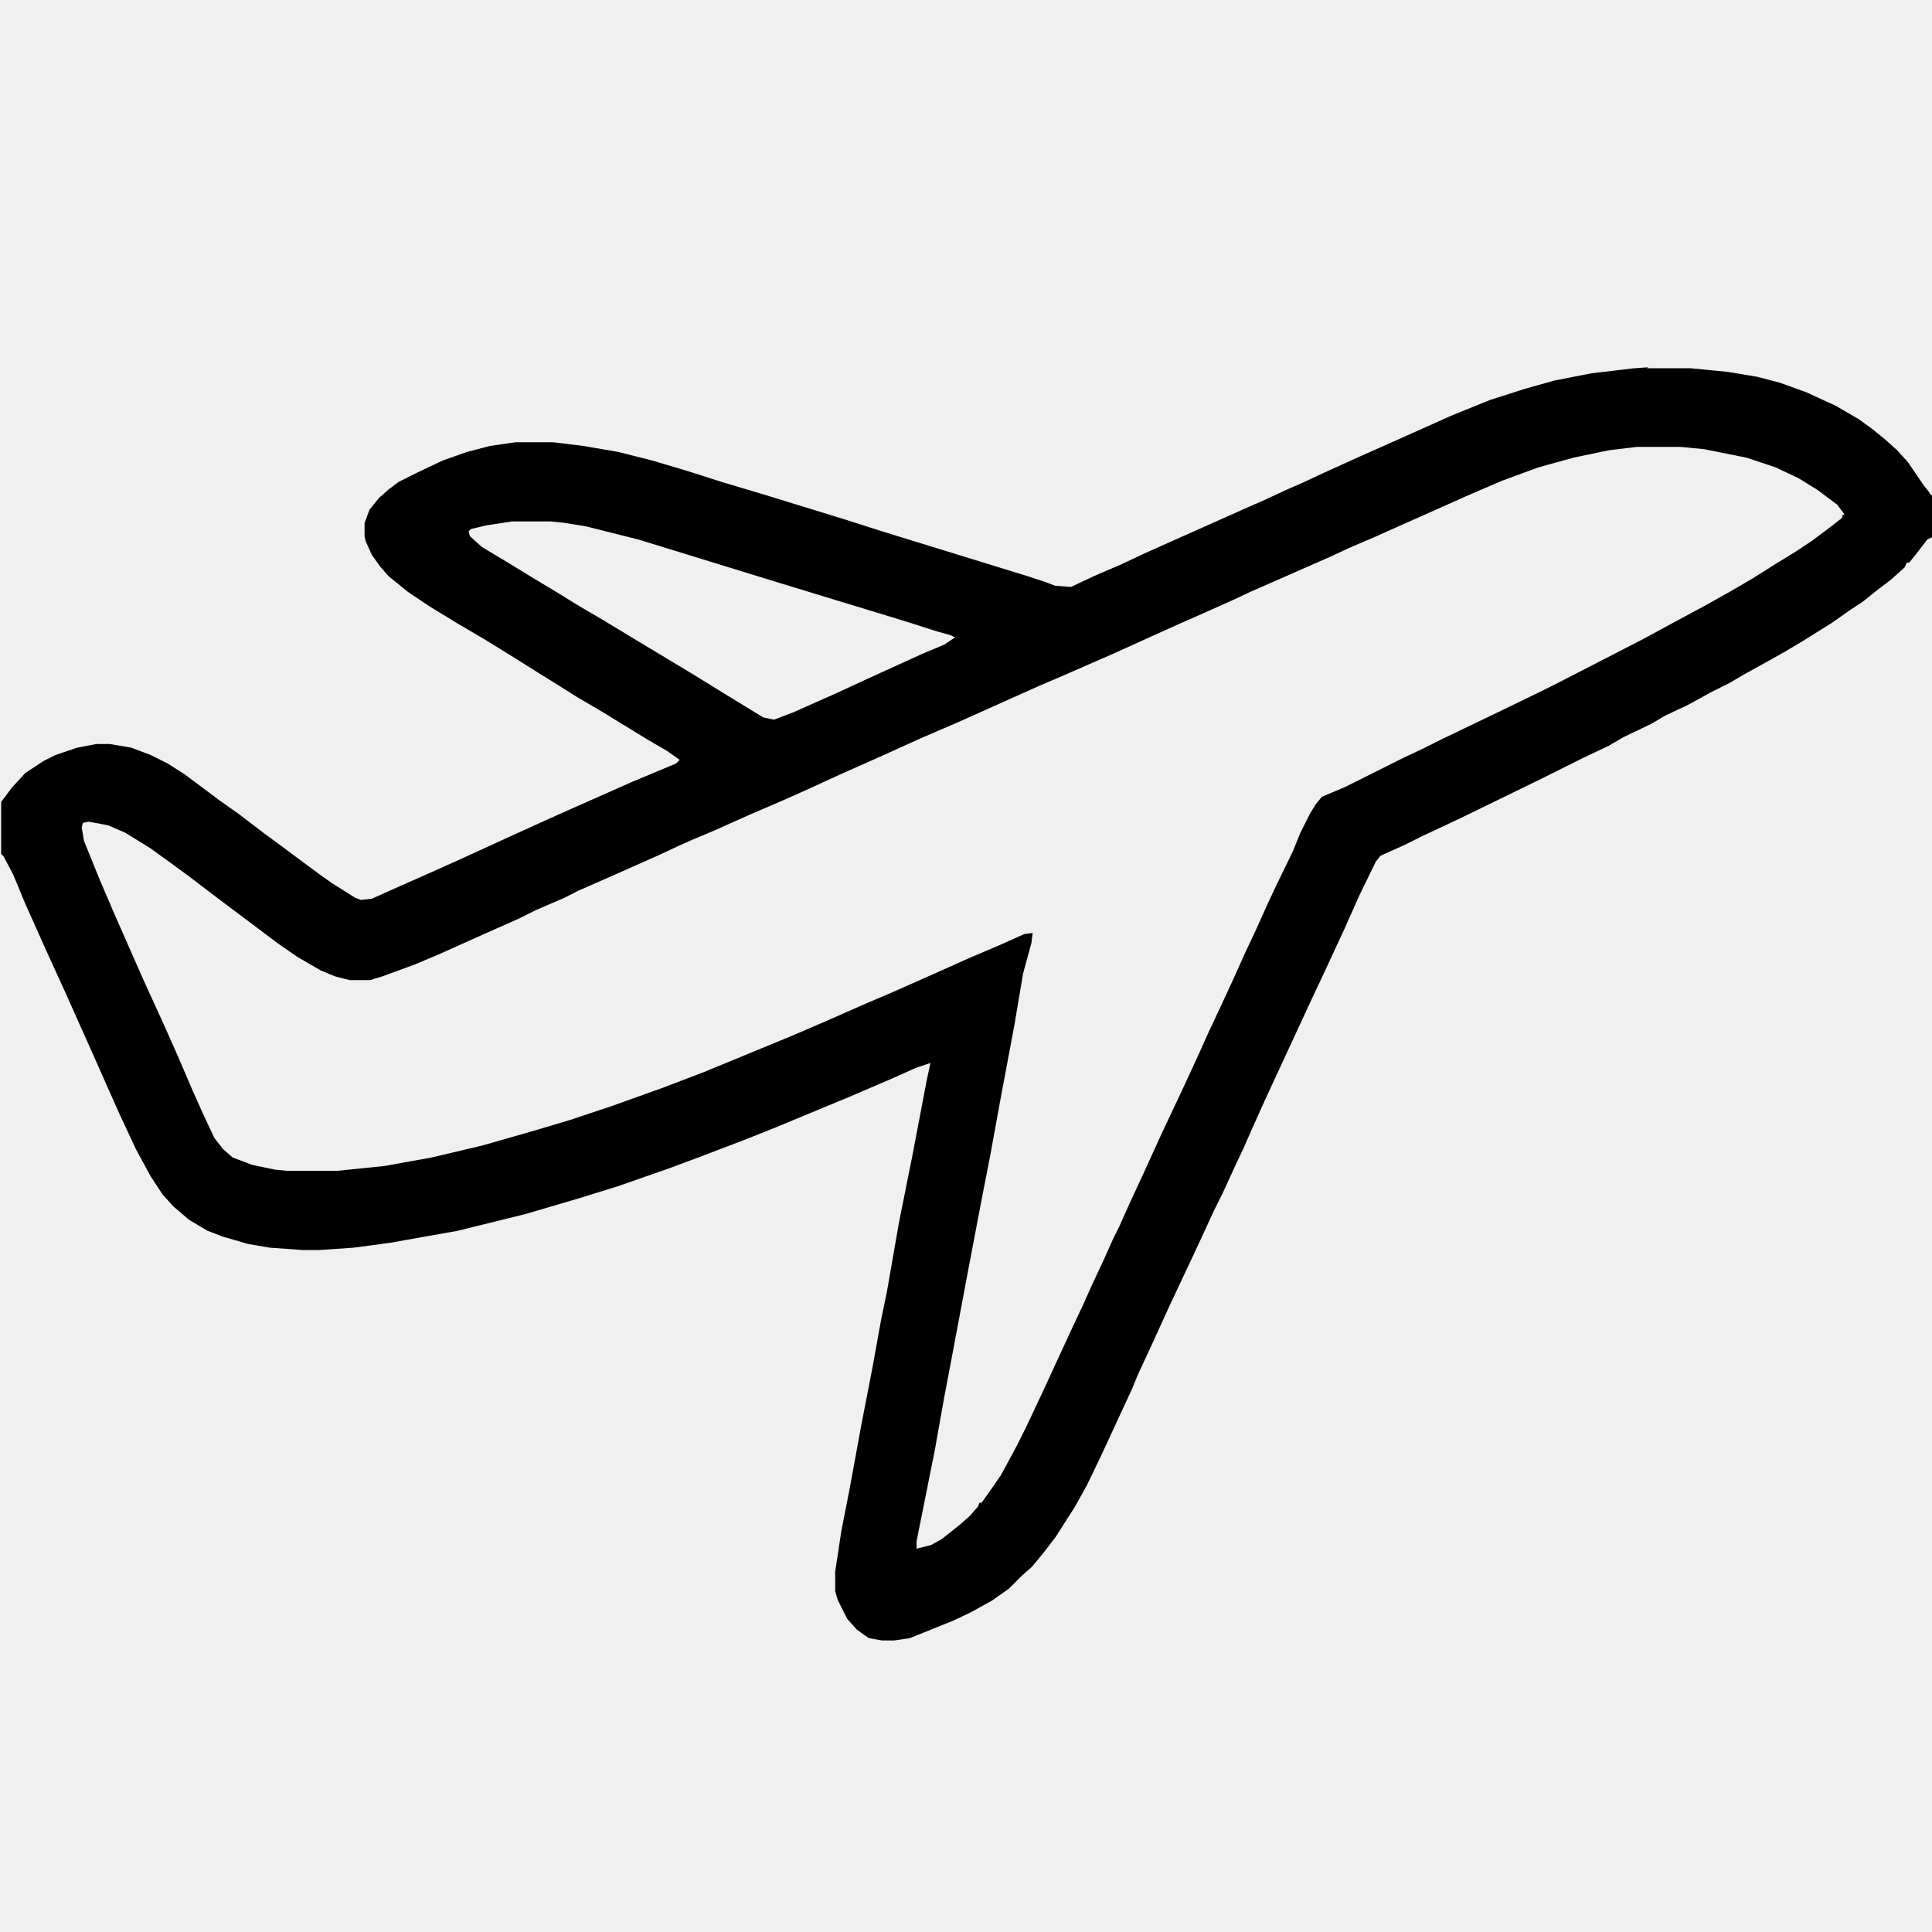
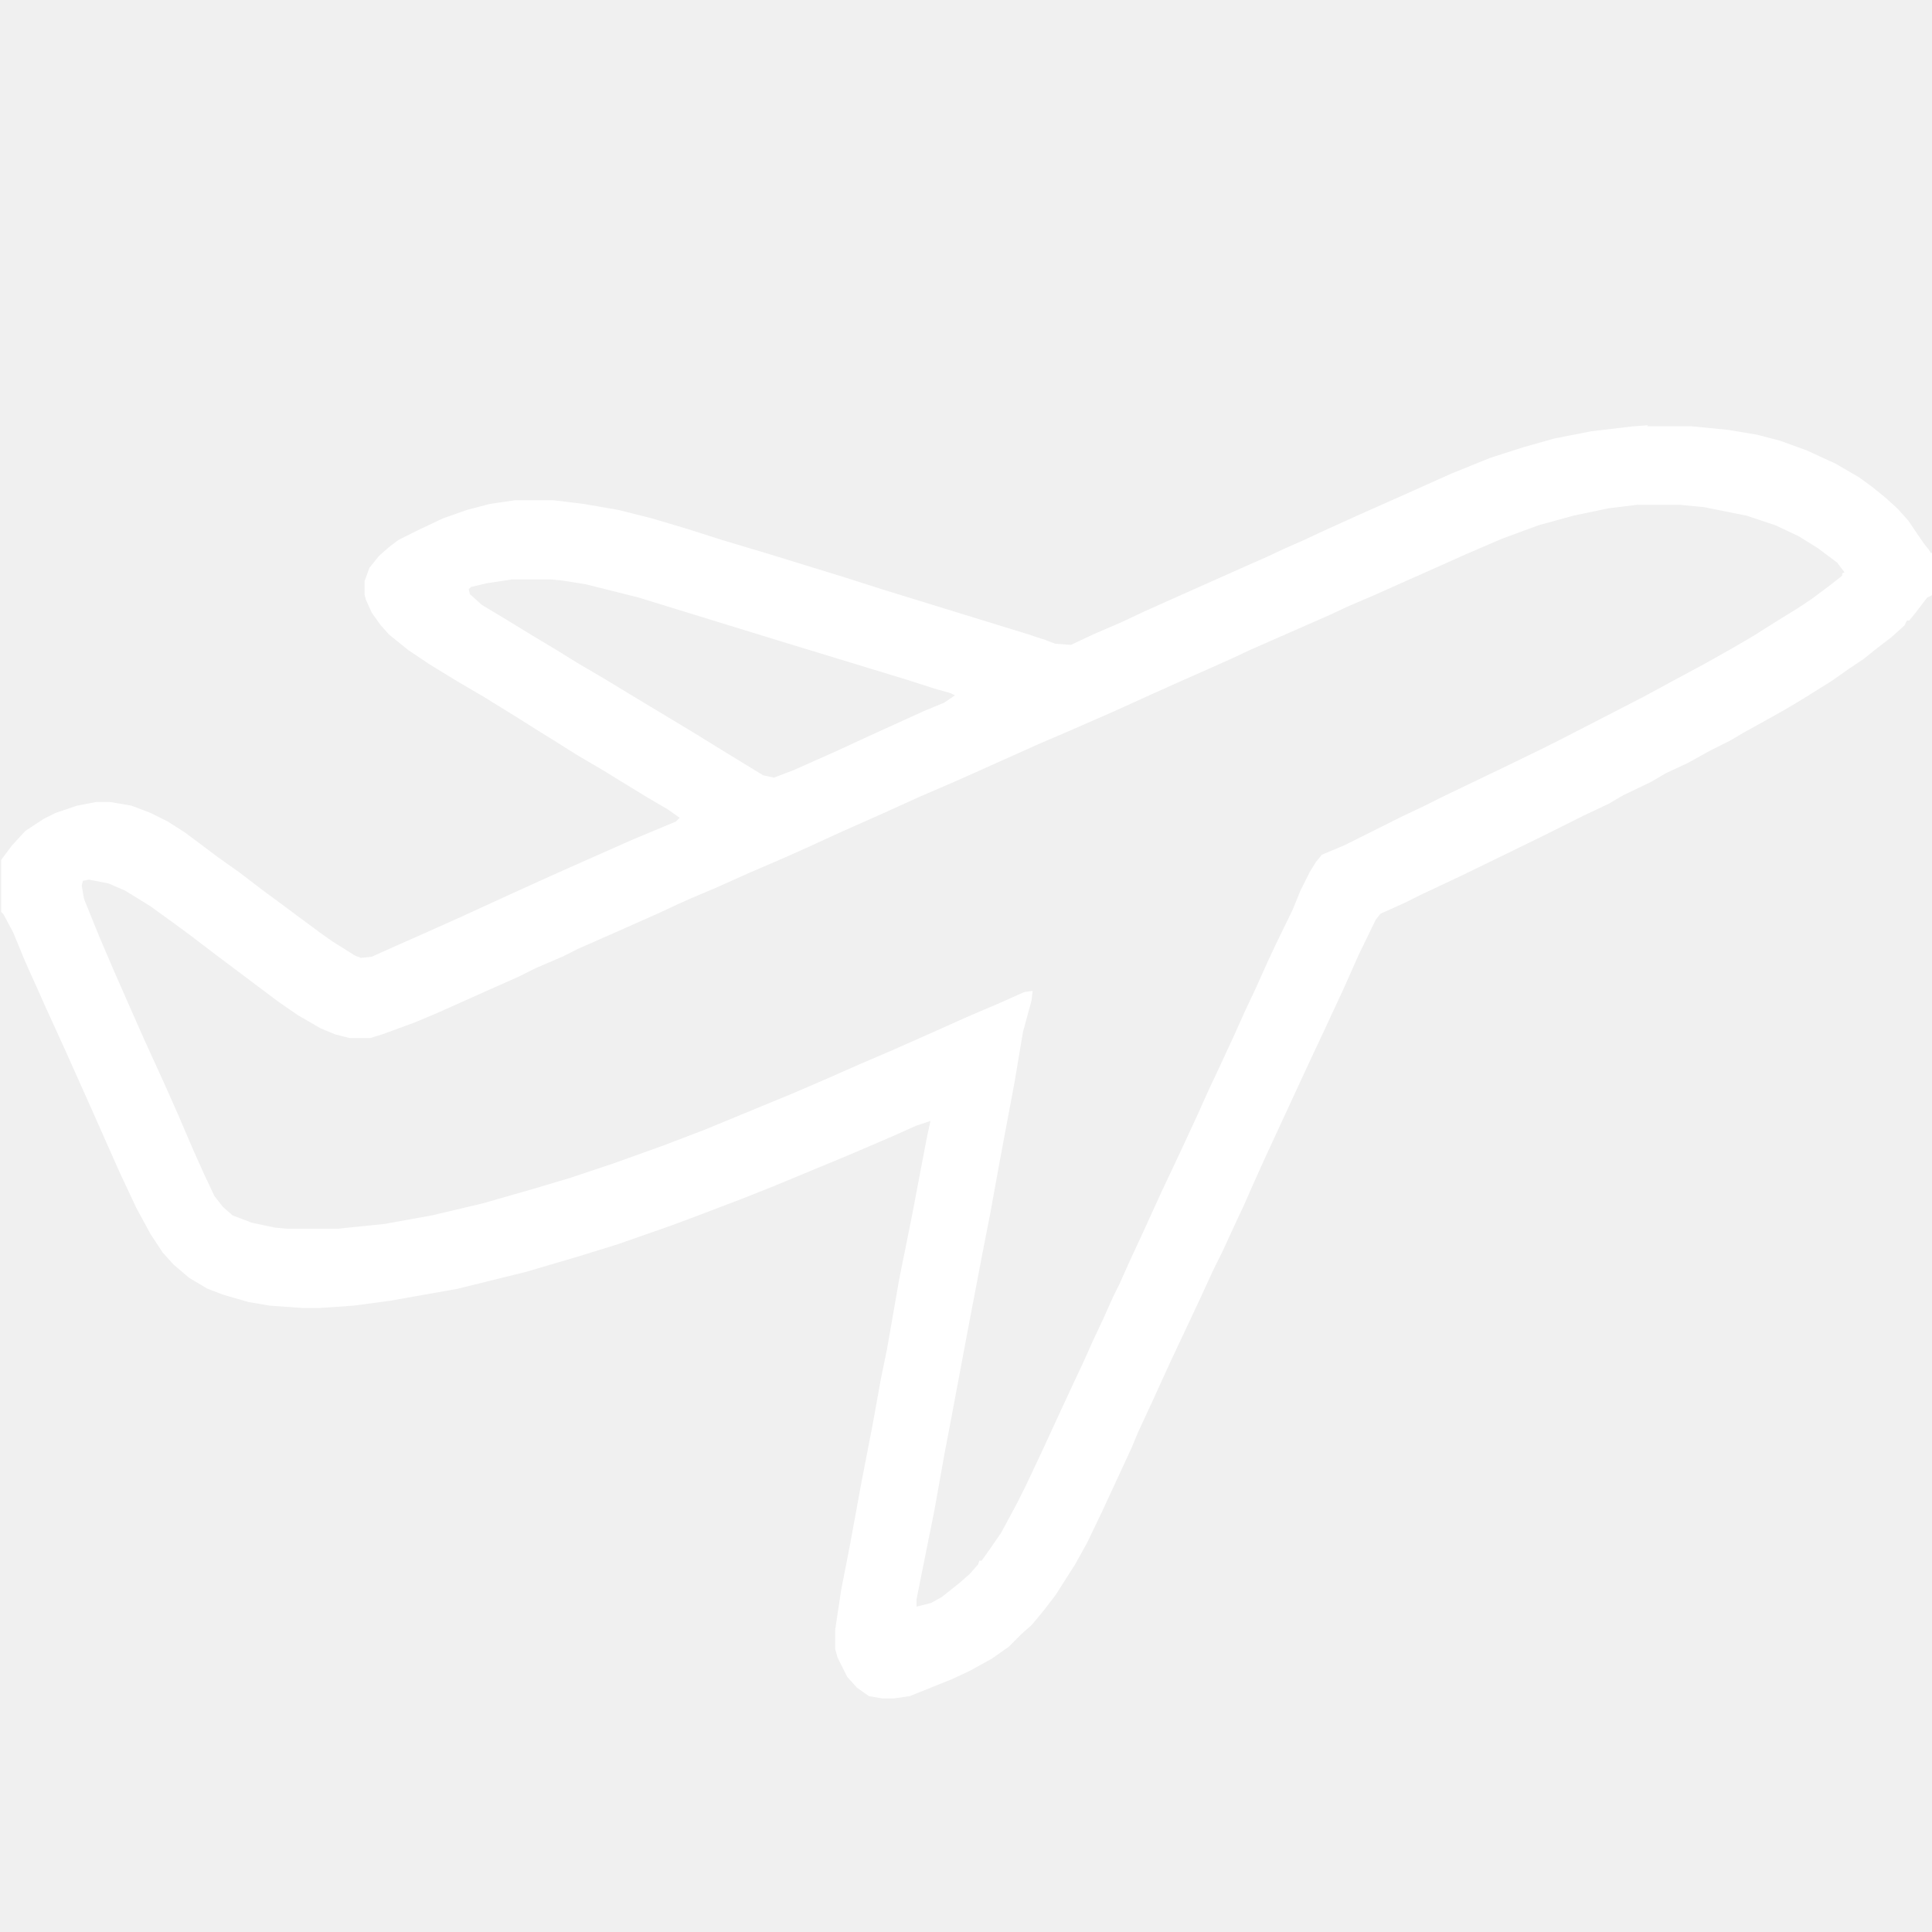
- <svg xmlns="http://www.w3.org/2000/svg" id="Layer_1" version="1.1" viewBox="0 0 100 100">
-   <path d="M85.25,19.06h2.25l1.94.19,1.5.25,1.19.31,1.38.5,1.5.69,1.19.69.69.5.69.56.62.56.56.62.81,1.19.25.31.12.19h.06v2.19l-.25.12-.62.81-.31.38h-.12l-.12.25-.69.62-.81.62-.62.5-.75.5-.88.62-1.5.94-.94.56-1,.56-1.12.62-.75.44-1,.5-1.12.62-1.19.56-.75.44-1.44.69-.75.44-1.31.62-2,1-2.56,1.25-1.81.88-2,.94-.88.44-1.25.56-.25.31-.88,1.81-.75,1.69-1.19,2.56-.56,1.19-1.62,3.5-.75,1.62-.62,1.38-.44,1-.44.94-.69,1.5-.44.88-.69,1.5-.44.94-1.12,2.38-.94,2.06-.75,1.62-.31.75-.75,1.62-.81,1.75-.75,1.56-.62,1.12-.44.69-.56.88-.62.81-.62.75-.5.44-.69.69-.88.62-1.12.62-.94.44-2.19.88-.81.12h-.62l-.69-.12-.62-.44-.5-.56-.5-1-.12-.44v-1l.31-2.06.44-2.25.62-3.38.56-2.88.44-2.44.31-1.5.62-3.56.69-3.44.75-3.94.19-.88-.75.25-1.25.56-2.19.94-1.81.75-2.12.88-1.56.62-2.31.88-1.5.56-2.69.94-2,.62-2.75.81-3.56.88-3.5.62-1.88.25-1.75.12h-.88l-1.69-.12-1.12-.19-1.31-.38-.81-.31-.94-.56-.81-.69-.56-.62-.62-.94-.75-1.38-.88-1.88-1.5-3.38-.81-1.81-.5-1.12-.94-2.06-1.12-2.5-.62-1.5-.5-.94-.12-.12v-2.69l.56-.75.69-.75.94-.62.62-.31,1.12-.38,1-.19h.69l1.12.19,1,.38.88.44.88.56,1.75,1.31,1.06.75,1.31,1,.94.69.75.56,1.19.88.62.44,1.19.75.31.12.56-.06,1.25-.56,1.56-.69,1.81-.81,2.44-1.12,1.94-.88,1.25-.56,3.25-1.44,2.25-.94.19-.19-.62-.44-1.06-.62-1.44-.88-.81-.5-1.38-.81-1.19-.75-.81-.5-1.19-.75-1.62-1-1.38-.81-1.44-.88-1.12-.75-.69-.56-.31-.25-.44-.5-.44-.62-.31-.69-.06-.25v-.69l.25-.69.5-.62.5-.44.5-.38,1-.5,1.31-.62,1.25-.44,1.19-.31,1.31-.19h1.94l1.56.19,1.81.31,1.75.44,1.88.56,1.75.56,2.31.69,4.06,1.25,1.94.62,7.5,2.31.94.31.5.19.81.06,1.19-.56,1.44-.62,1.19-.56,1.25-.56,4.06-1.81,1-.44.94-.44,1-.44.94-.44,1.94-.88,2.25-1,2.5-1.12,2-.81,1.75-.56,1.56-.44,1.94-.38,2.12-.25.81-.06ZM84.81,23.12l-1.56.19-1.81.38-1.81.5-1.88.69-1.88.81-1.25.56-2.25,1-1.25.56-1.31.56-.94.44-4.12,1.81-.94.44-1.25.56-1.56.69-1.38.62-1.94.88-2.56,1.12-1.31.56-1.81.81-1.38.62-1.12.5-1.88.81-1.94.88-2.25,1-1.5.69-1.25.56-1.88.81-1.81.81-1.19.5-.69.31-.94.44-2.25,1-2,.88-.75.38-1.44.62-.88.44-1.69.75-2.5,1.12-1.19.5-1.69.62-.62.19h-1.06l-.75-.19-.75-.31-1.19-.69-1-.69-3.25-2.44-1.31-1-.94-.69-1.12-.81-1.31-.81-.88-.38-1-.19-.31.06-.06.25.12.69.81,2,.75,1.75.88,2,.69,1.56,1,2.19.75,1.69.75,1.75.56,1.25.56,1.19.44.56.5.44,1,.38,1.19.25.62.06h2.62l2.44-.25,2.44-.44,2.62-.62,2.62-.75,1.88-.56,2.25-.75,2.62-.94,2.12-.81,4.56-1.88,1.88-.81,1.56-.69,1.75-.75,2.12-.94,1.81-.81,1.62-.69,1.25-.56.44-.06-.06.5-.44,1.62-.44,2.62-.75,4-.5,2.75-.44,2.25-.75,3.94-.88,4.69-.31,1.62-.5,2.81-.94,4.69v.38l.75-.19.56-.31.94-.75.5-.44.44-.5.06-.19h.12l.44-.62.56-.81.81-1.5.5-1,.94-2,.69-1.5.81-1.75.5-1.06.5-1.12.56-1.19.5-1.12.31-.62.5-1.12.75-1.62.94-2.06,1.06-2.25.81-1.75.56-1.25.56-1.19.75-1.62.56-1.25.56-1.19.62-1.38.44-.94.88-1.81.38-.94.5-1,.31-.5.31-.38,1.19-.5,3-1.5,1.06-.5,1-.5,3-1.44,2.06-1,1-.5,2.06-1.06,2.31-1.19,1.38-.75,1.75-.94,1.44-.81,1.06-.62,1.19-.75,1.12-.69.75-.5,1-.75.56-.44v-.12l.12-.06-.38-.5-1-.75-1-.62-1.19-.56-1.5-.5-2.19-.44-1.25-.12h-2.25ZM26.44,27l-1.25.19-.81.19-.12.12.06.25.62.56,1.25.75,1.44.88,1.25.75,1,.62,1.38.81,1.75,1.06,2.81,1.69,1.62,1,1.44.88.62.38.56.12,1-.38,2.25-1,1.62-.75,2.88-1.31,1.06-.44.56-.38-.25-.12-.69-.19-1.56-.5-6.56-2-7.31-2.25-2.75-.69-1.19-.19-.62-.06h-2.06Z" />
-   <path d="M99.94,52" />
-   <path d="M4.31,52" />
+ <svg xmlns="http://www.w3.org/2000/svg" fill="#FFFFFF" id="Layer_1" version="1.1" viewBox="0 0 100 100">
+   <path d="M85.25,22.06h2.25l1.94.19,1.5.25,1.19.31,1.38.5,1.5.69,1.19.69.69.5.69.56.62.56.56.62.81,1.19.25.31.12.19h.06v2.19l-.25.12-.62.81-.31.38h-.12l-.12.25-.69.62-.81.62-.62.5-.75.5-.88.62-1.5.94-.94.56-1,.56-1.12.62-.75.44-1,.5-1.12.62-1.19.56-.75.44-1.44.69-.75.44-1.31.62-2,1-2.56,1.25-1.81.88-2,.94-.88.44-1.25.56-.25.31-.88,1.81-.75,1.69-1.19,2.56-.56,1.19-1.62,3.5-.75,1.62-.62,1.38-.44,1-.44.94-.69,1.5-.44.88-.69,1.5-.44.94-1.12,2.38-.94,2.06-.75,1.62-.31.75-.75,1.62-.81,1.75-.75,1.56-.62,1.12-.44.69-.56.88-.62.81-.62.75-.5.44-.69.69-.88.62-1.12.62-.94.44-2.19.88-.81.12h-.62l-.69-.12-.62-.44-.5-.56-.5-1-.12-.44v-1l.31-2.06.44-2.25.62-3.38.56-2.88.44-2.44.31-1.5.62-3.56.69-3.44.75-3.94.19-.88-.75.25-1.25.56-2.19.94-1.81.75-2.12.88-1.56.62-2.31.88-1.5.56-2.69.94-2,.62-2.75.81-3.56.88-3.5.62-1.88.25-1.75.12h-.88l-1.69-.12-1.12-.19-1.31-.38-.81-.31-.94-.56-.81-.69-.56-.62-.62-.94-.75-1.38-.88-1.88-1.5-3.38-.81-1.81-.5-1.12-.94-2.06-1.12-2.5-.62-1.5-.5-.94-.12-.12v-2.69l.56-.75.69-.75.94-.62.62-.31,1.12-.38,1-.19h.69l1.12.19,1,.38.88.44.88.56,1.75,1.31,1.06.75,1.31,1,.94.69.75.56,1.19.88.62.44,1.19.75.31.12.56-.06,1.25-.56,1.56-.69,1.81-.81,2.44-1.12,1.94-.88,1.25-.56,3.25-1.44,2.25-.94.19-.19-.62-.44-1.06-.62-1.44-.88-.81-.5-1.38-.81-1.19-.75-.81-.5-1.19-.75-1.62-1-1.38-.81-1.44-.88-1.12-.75-.69-.56-.31-.25-.44-.5-.44-.62-.31-.69-.06-.25v-.69l.25-.69.5-.62.5-.44.5-.38,1-.5,1.31-.62,1.25-.44,1.19-.31,1.31-.19h1.94l1.56.19,1.81.31,1.75.44,1.88.56,1.75.56,2.31.69,4.06,1.25,1.94.62,7.5,2.31.94.31.5.19.81.06,1.19-.56,1.44-.62,1.19-.56,1.25-.56,4.06-1.81,1-.44.94-.44,1-.44.94-.44,1.94-.88,2.25-1,2.5-1.12,2-.81,1.75-.56,1.56-.44,1.94-.38,2.12-.25.81-.06-.06.05ZM84.81,26.12l-1.56.19-1.81.38-1.81.5-1.88.69-1.88.81-1.25.56-2.25,1-1.25.56-1.31.56-.94.44-4.12,1.81-.94.44-1.25.56-1.56.69-1.38.62-1.94.88-2.56,1.12-1.31.56-1.81.81-1.38.62-1.12.5-1.88.81-1.94.88-2.25,1-1.5.69-1.25.56-1.88.81-1.81.81-1.19.5-.69.31-.94.44-2.25,1-2,.88-.75.38-1.44.62-.88.44-1.69.75-2.5,1.12-1.19.5-1.69.62-.62.19h-1.06l-.75-.19-.75-.31-1.19-.69-1-.69-3.25-2.44-1.31-1-.94-.69-1.12-.81-1.31-.81-.88-.38-1-.19-.31.06-.06.25.12.69.81,2,.75,1.75.88,2,.69,1.56,1,2.19.75,1.69.75,1.75.56,1.25.56,1.19.44.56.5.44,1,.38,1.19.25.62.06h2.62l2.44-.25,2.44-.44,2.62-.62,2.62-.75,1.88-.56,2.25-.75,2.62-.94,2.12-.81,4.56-1.88,1.88-.81,1.56-.69,1.75-.75,2.12-.94,1.81-.81,1.62-.69,1.25-.56.44-.06-.06.5-.44,1.62-.44,2.62-.75,4-.5,2.75-.44,2.25-.75,3.94-.88,4.69-.31,1.62-.5,2.81-.94,4.69v.38l.75-.19.56-.31.94-.75.5-.44.44-.5.06-.19h.12l.44-.62.56-.81.81-1.5.5-1,.94-2,.69-1.5.81-1.75.5-1.06.5-1.12.56-1.19.5-1.12.31-.62.5-1.12.75-1.62.94-2.06,1.06-2.25.81-1.75.56-1.25.56-1.19.75-1.62.56-1.25.56-1.19.62-1.38.44-.94.88-1.81.38-.94.5-1,.31-.5.31-.38,1.19-.5,3-1.5,1.06-.5,1-.5,3-1.44,2.06-1,1-.5,2.06-1.06,2.31-1.19,1.38-.75,1.75-.94,1.44-.81,1.06-.62,1.19-.75,1.12-.69.75-.5,1-.75.56-.44v-.12l.12-.06-.38-.5-1-.75-1-.62-1.19-.56-1.5-.5-2.19-.44-1.25-.12h-2.25.1ZM26.44,30l-1.25.19-.81.19-.12.12.06.25.62.56,1.25.75,1.44.88,1.25.75,1,.62,1.38.81,1.75,1.06,2.81,1.69,1.62,1,1.44.88.62.38.56.12,1-.38,2.25-1,1.62-.75,2.88-1.31,1.06-.44.56-.38-.25-.12-.69-.19-1.56-.5-6.56-2-7.31-2.25-2.75-.69-1.19-.19-.62-.06h-2.06Z" />
+   <path d="M99.94,55" />
+   <path d="M4.31,55" />
</svg>
